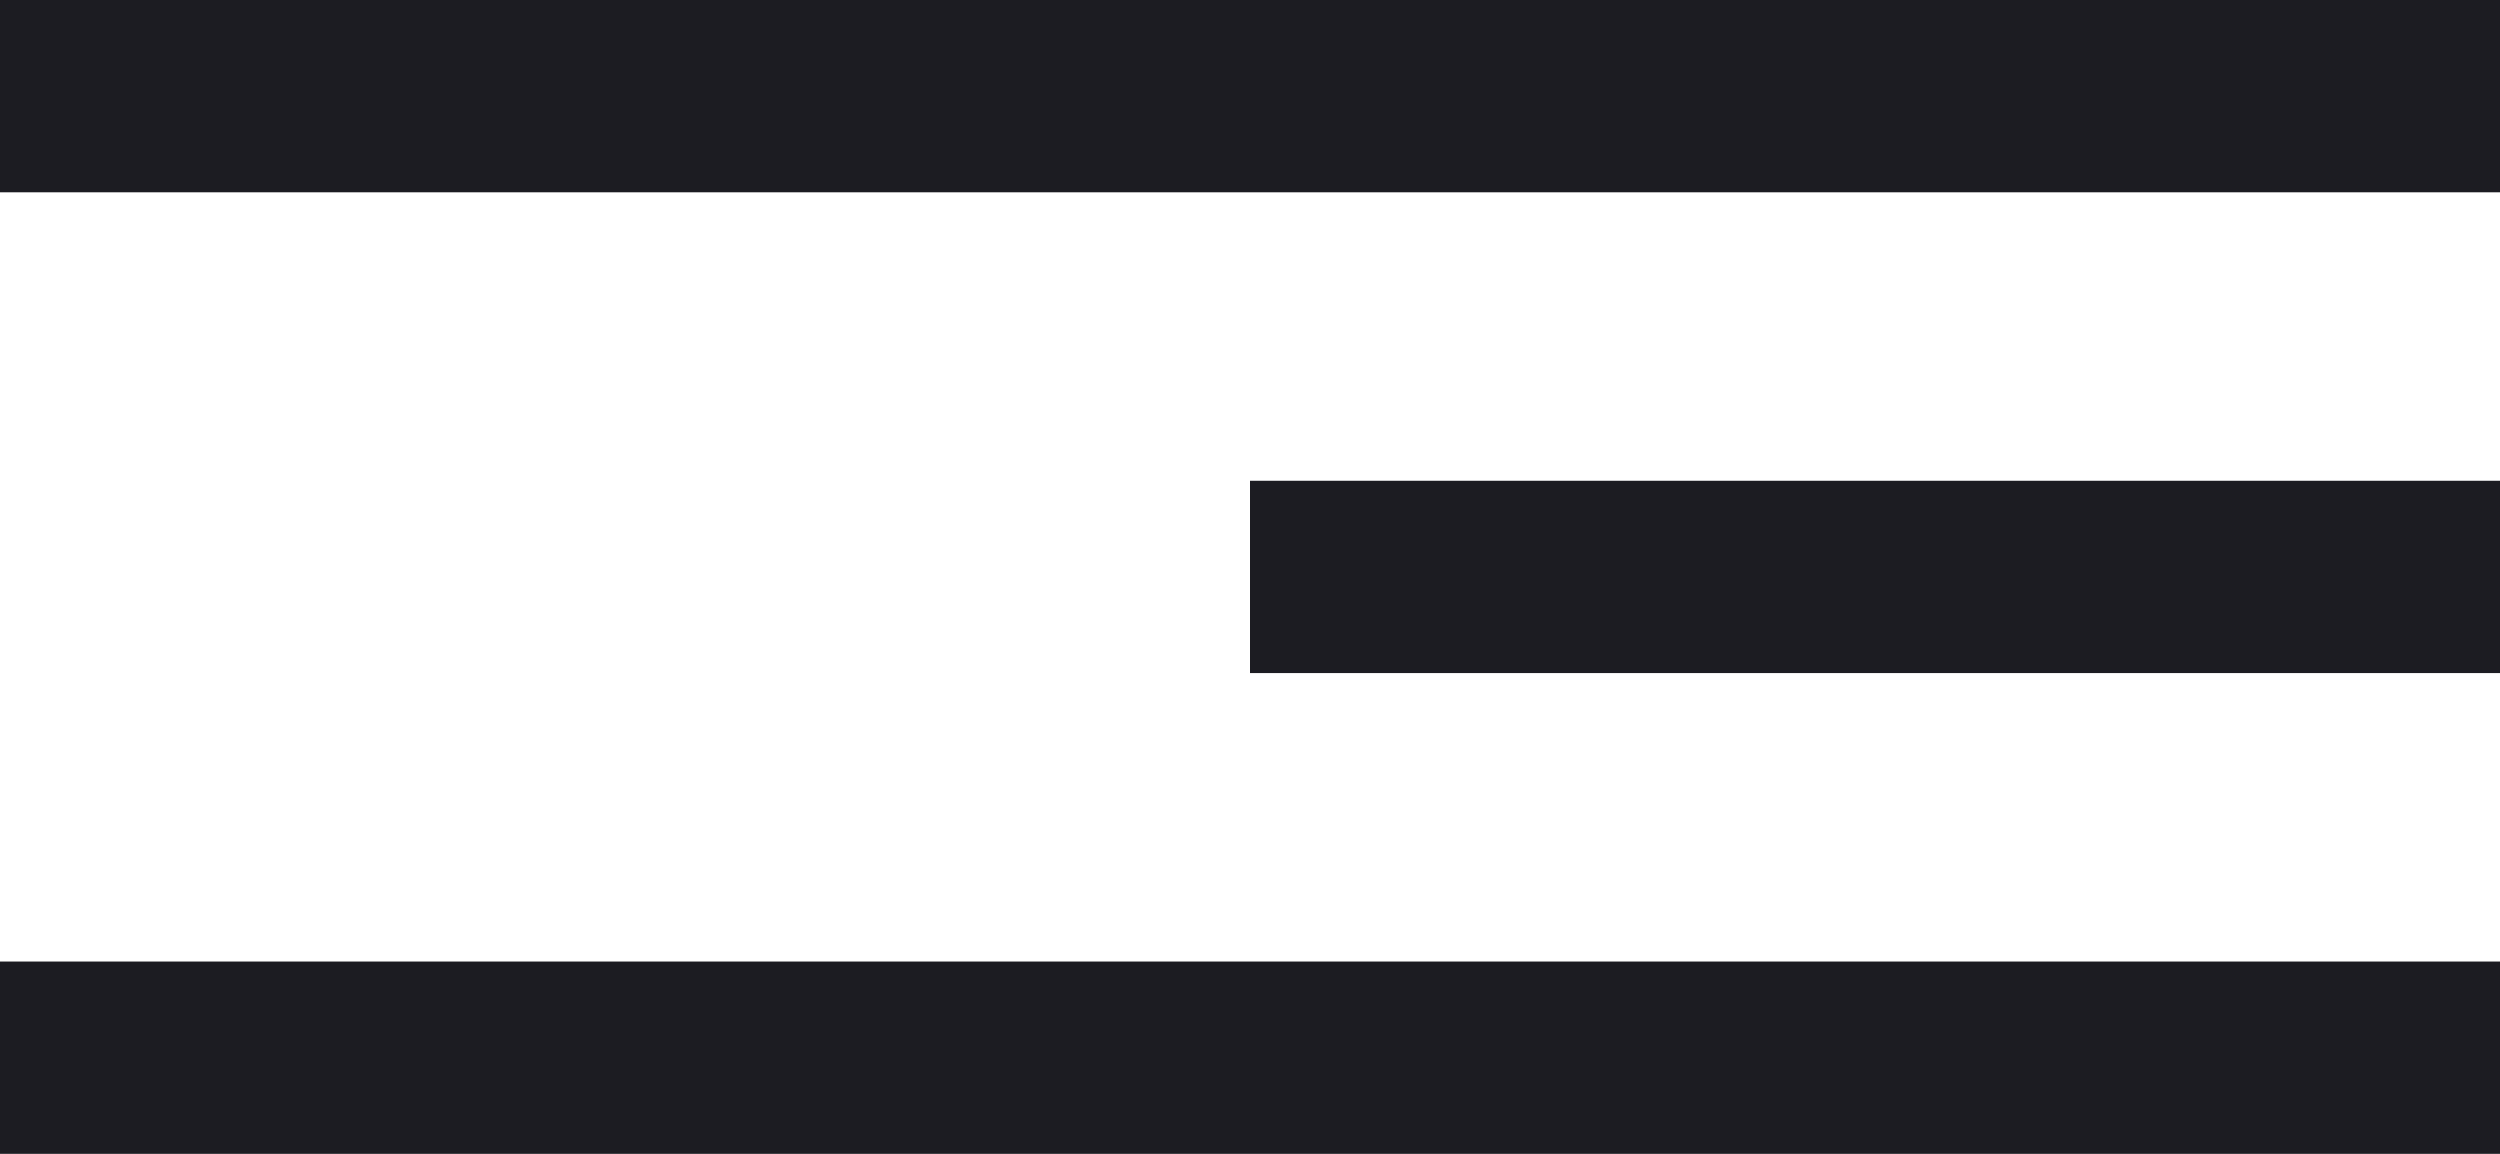
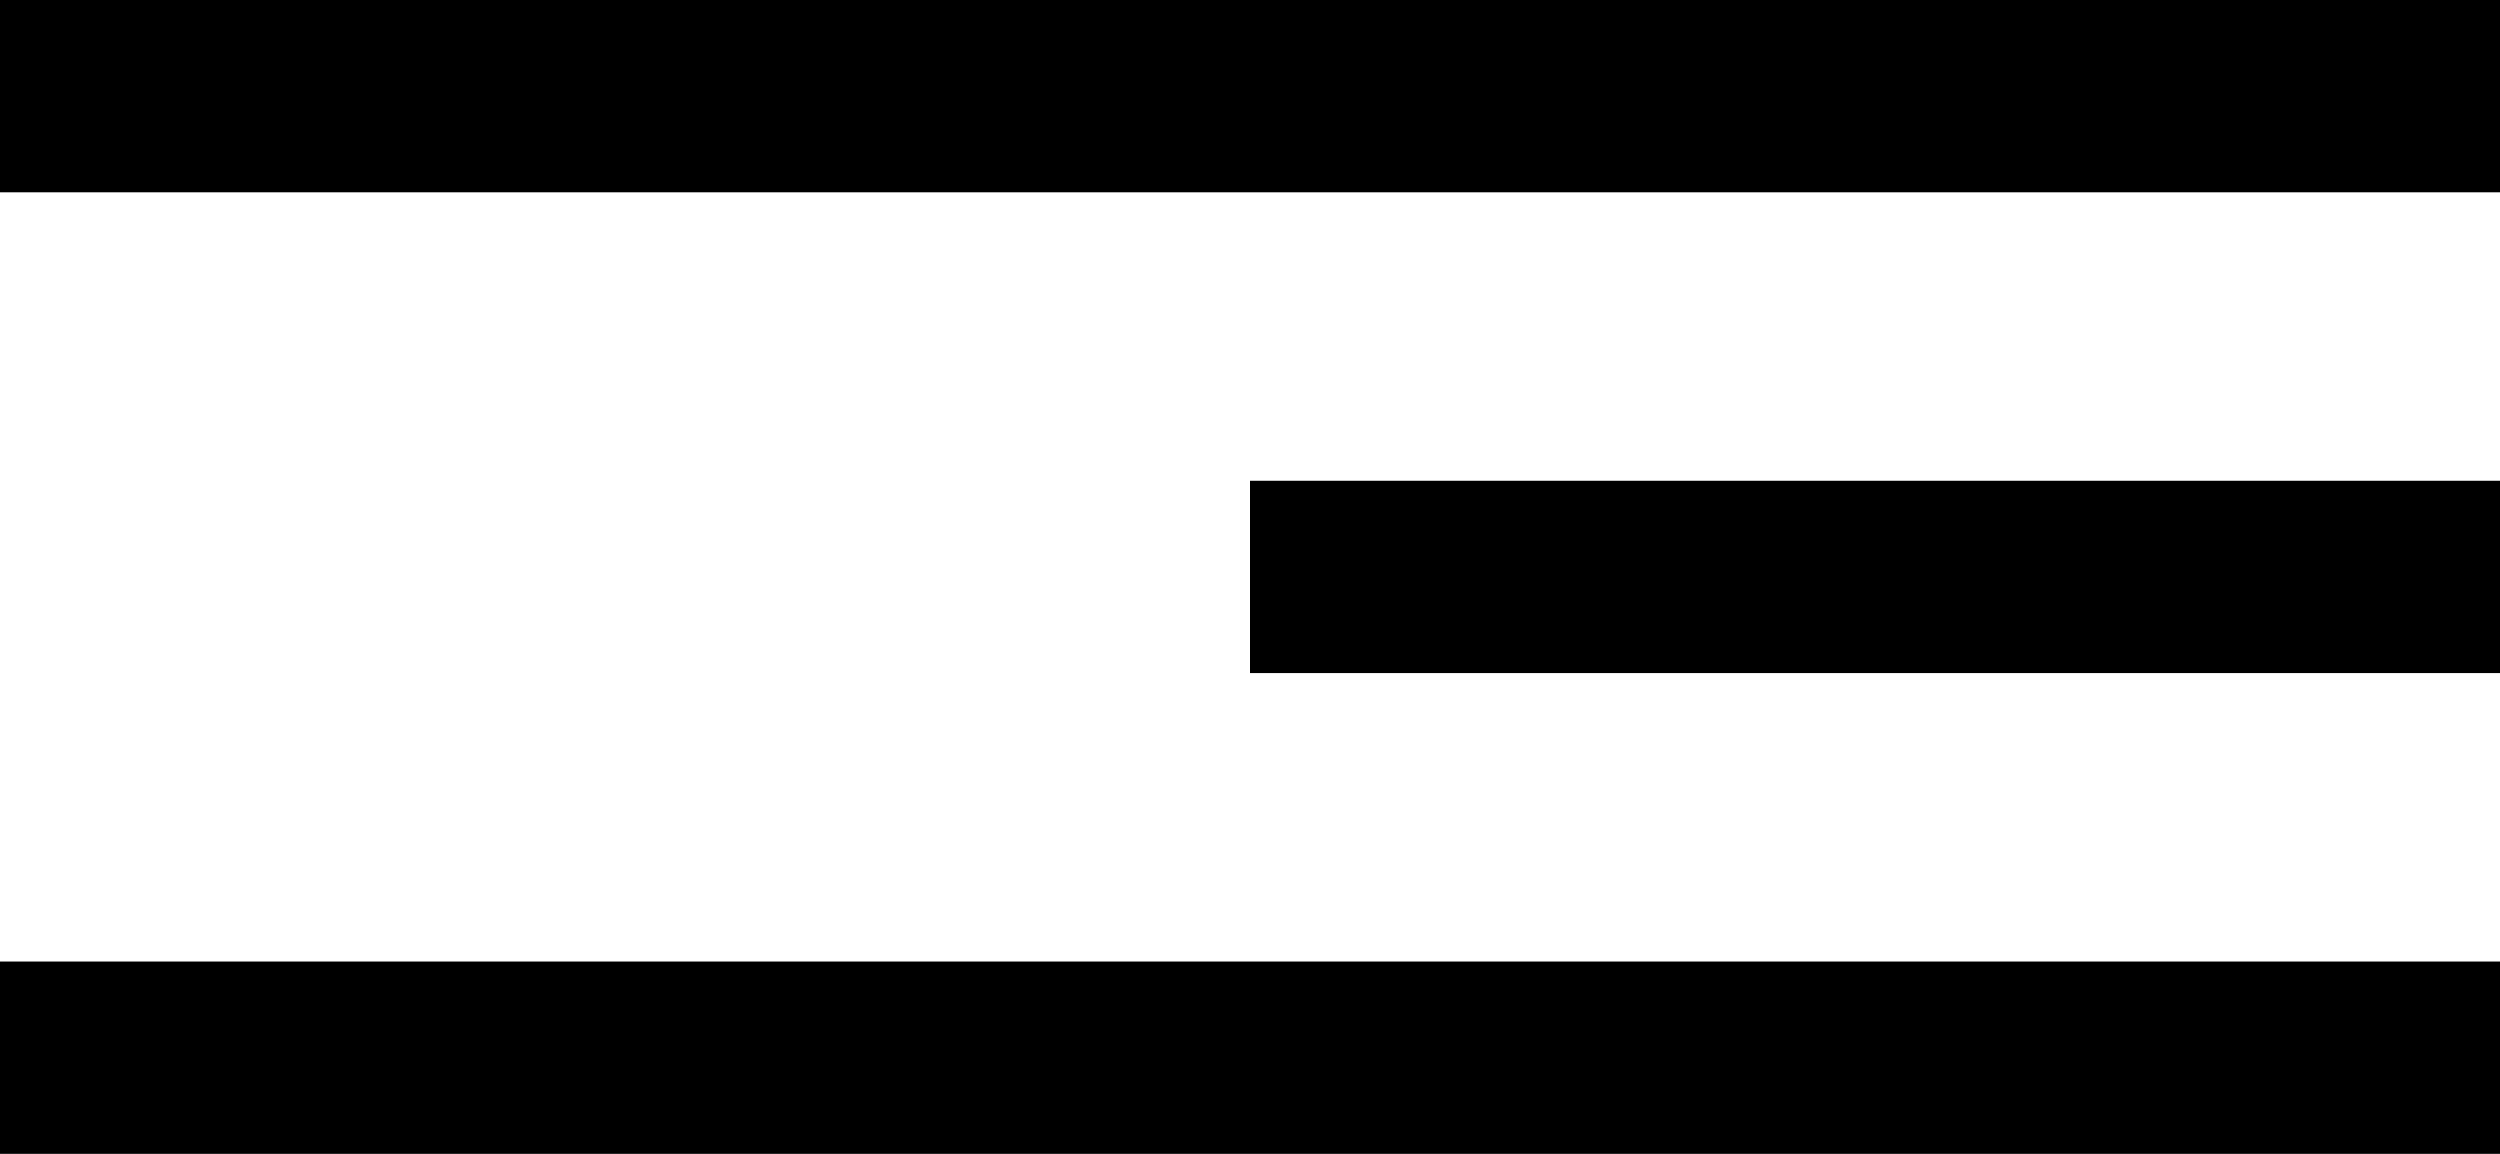
- <svg xmlns="http://www.w3.org/2000/svg" width="26" height="12" viewBox="0 0 26 12" fill="none">
-   <line y1="1" x2="26" y2="1" stroke="#1C1C22" stroke-width="2" />
-   <line x1="13" y1="6" x2="26" y2="6" stroke="#1C1C22" stroke-width="2" />
-   <line y1="11" x2="26" y2="11" stroke="#1C1C22" stroke-width="2" />
+ <svg xmlns="http://www.w3.org/2000/svg" className="" width="26" height="12" viewBox="0 0 26 12" fill="none">
+   <line y1="1" x2="26" y2="1" stroke="currentColor" stroke-width="2" />
+   <line x1="13" y1="6" x2="26" y2="6" stroke="currentColor" stroke-width="2" />
+   <line y1="11" x2="26" y2="11" stroke="currentColor" stroke-width="2" />
</svg>
